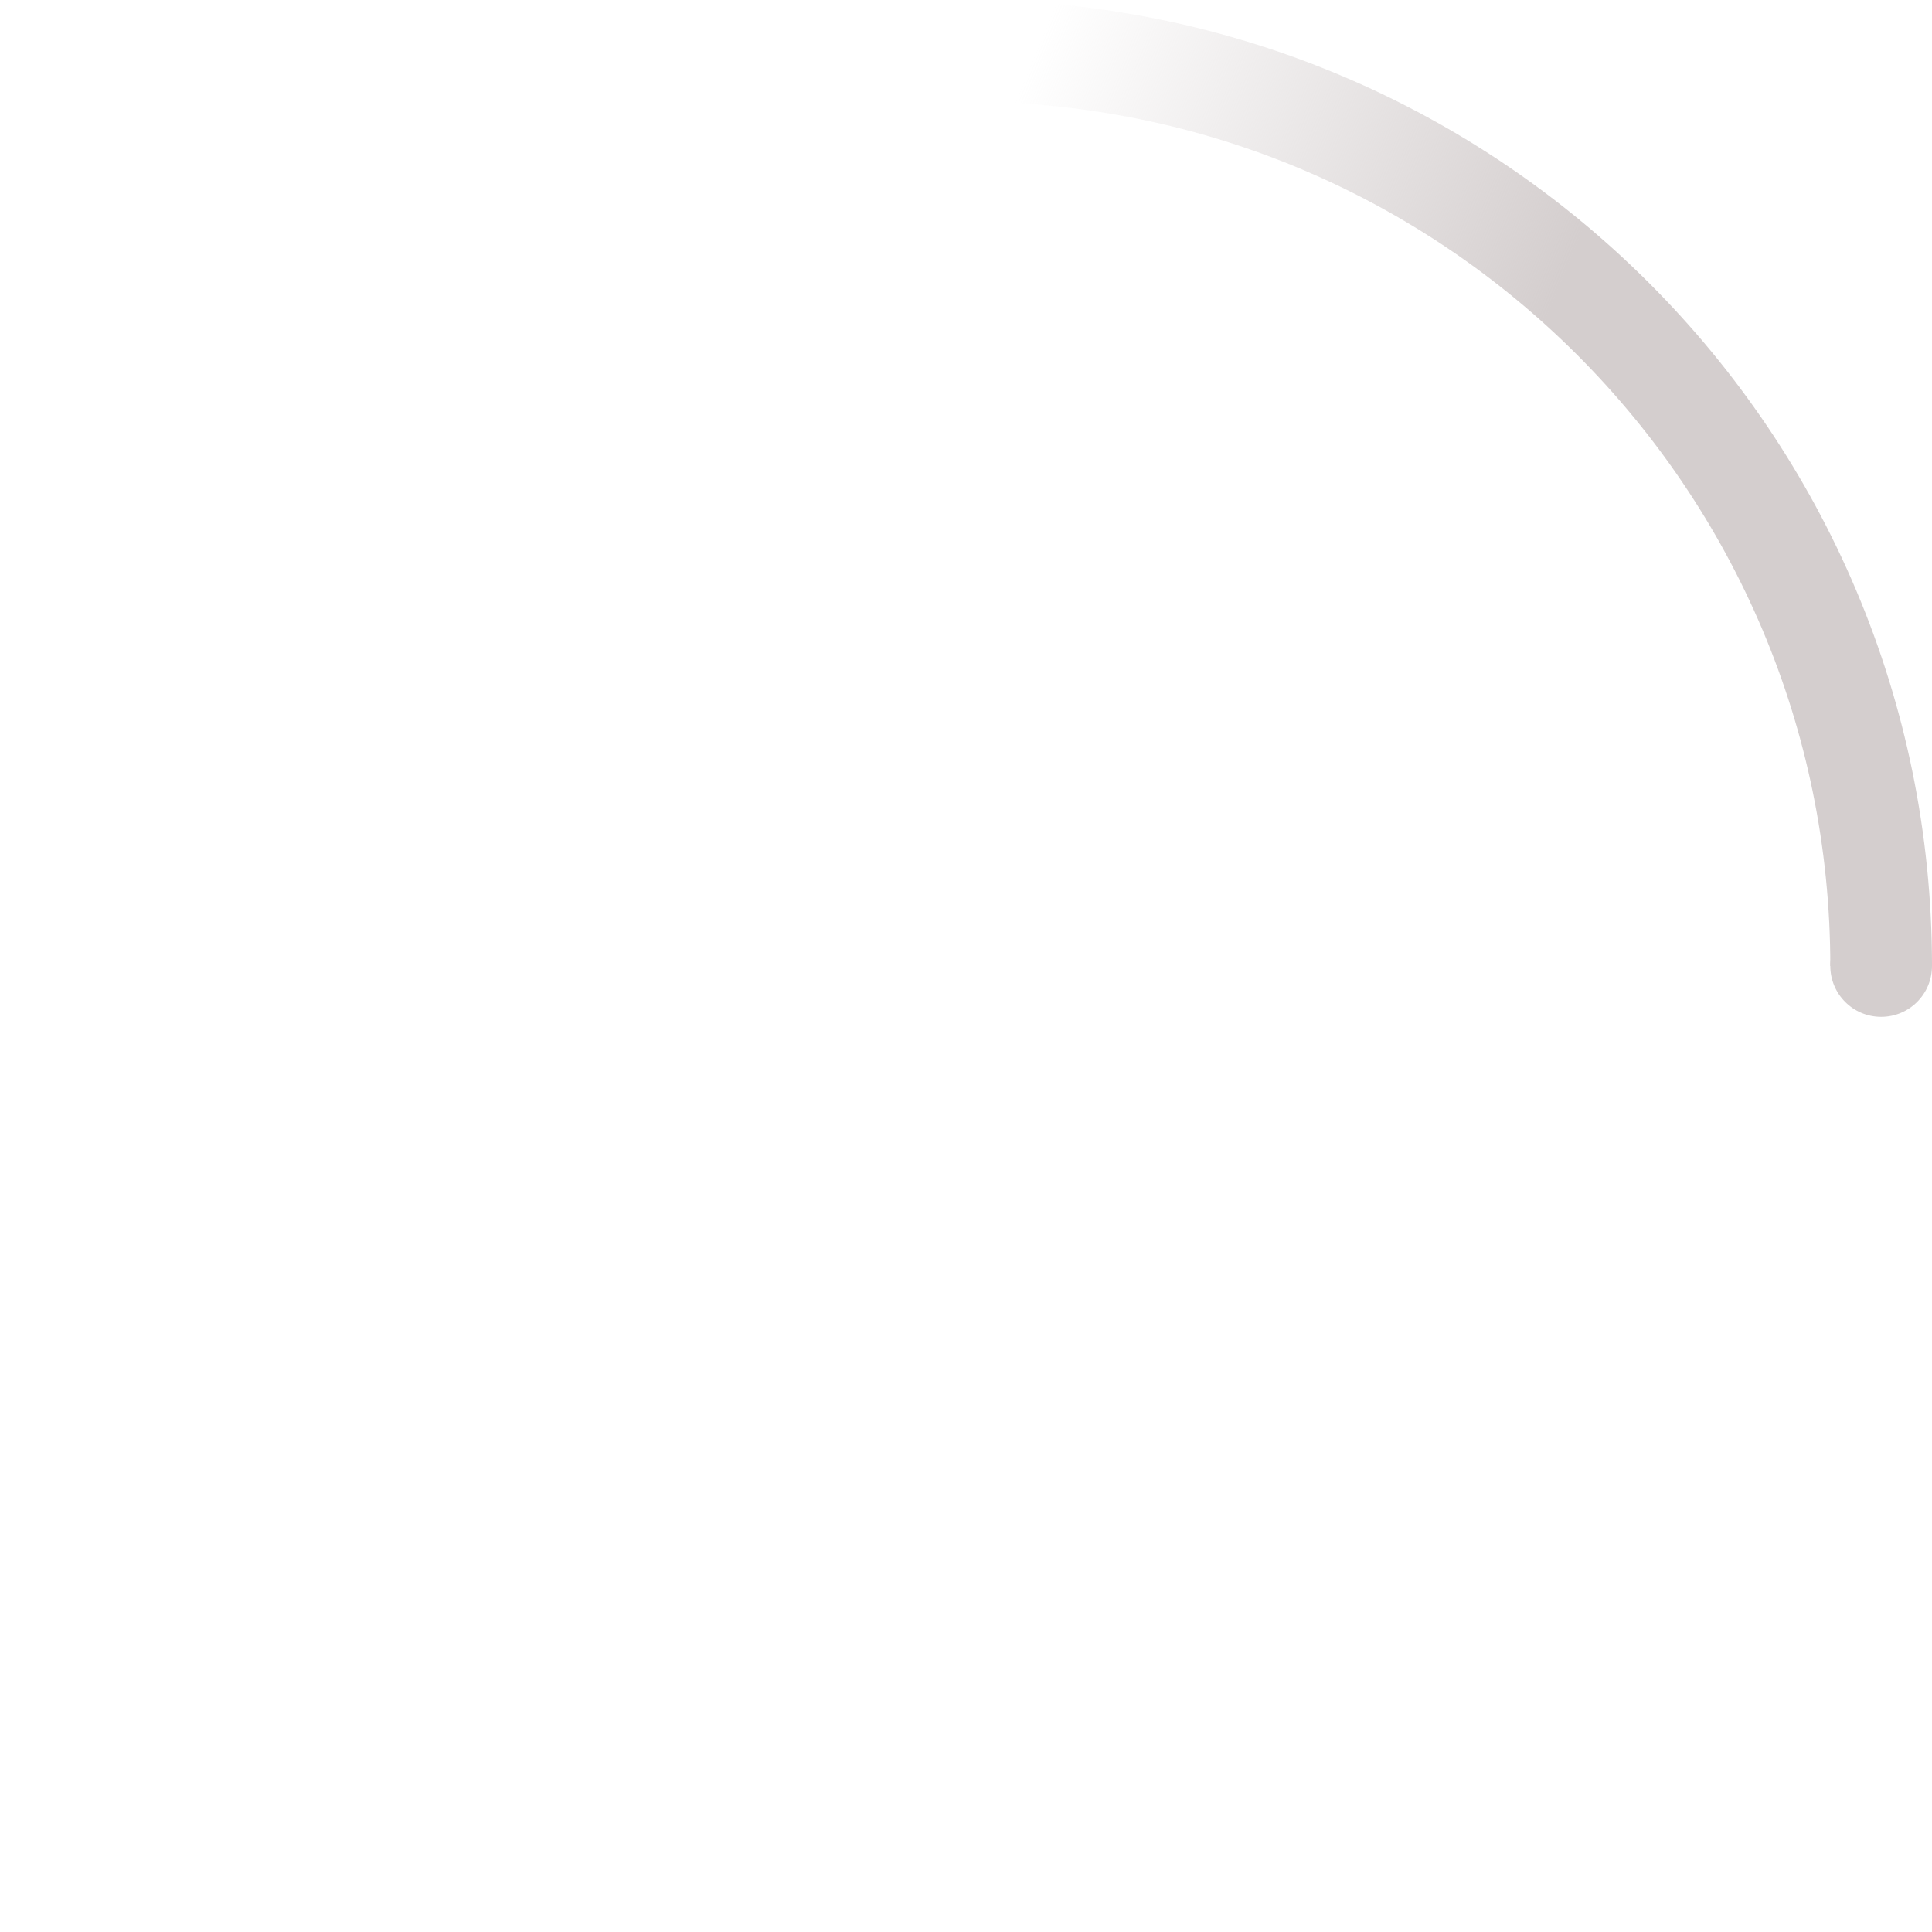
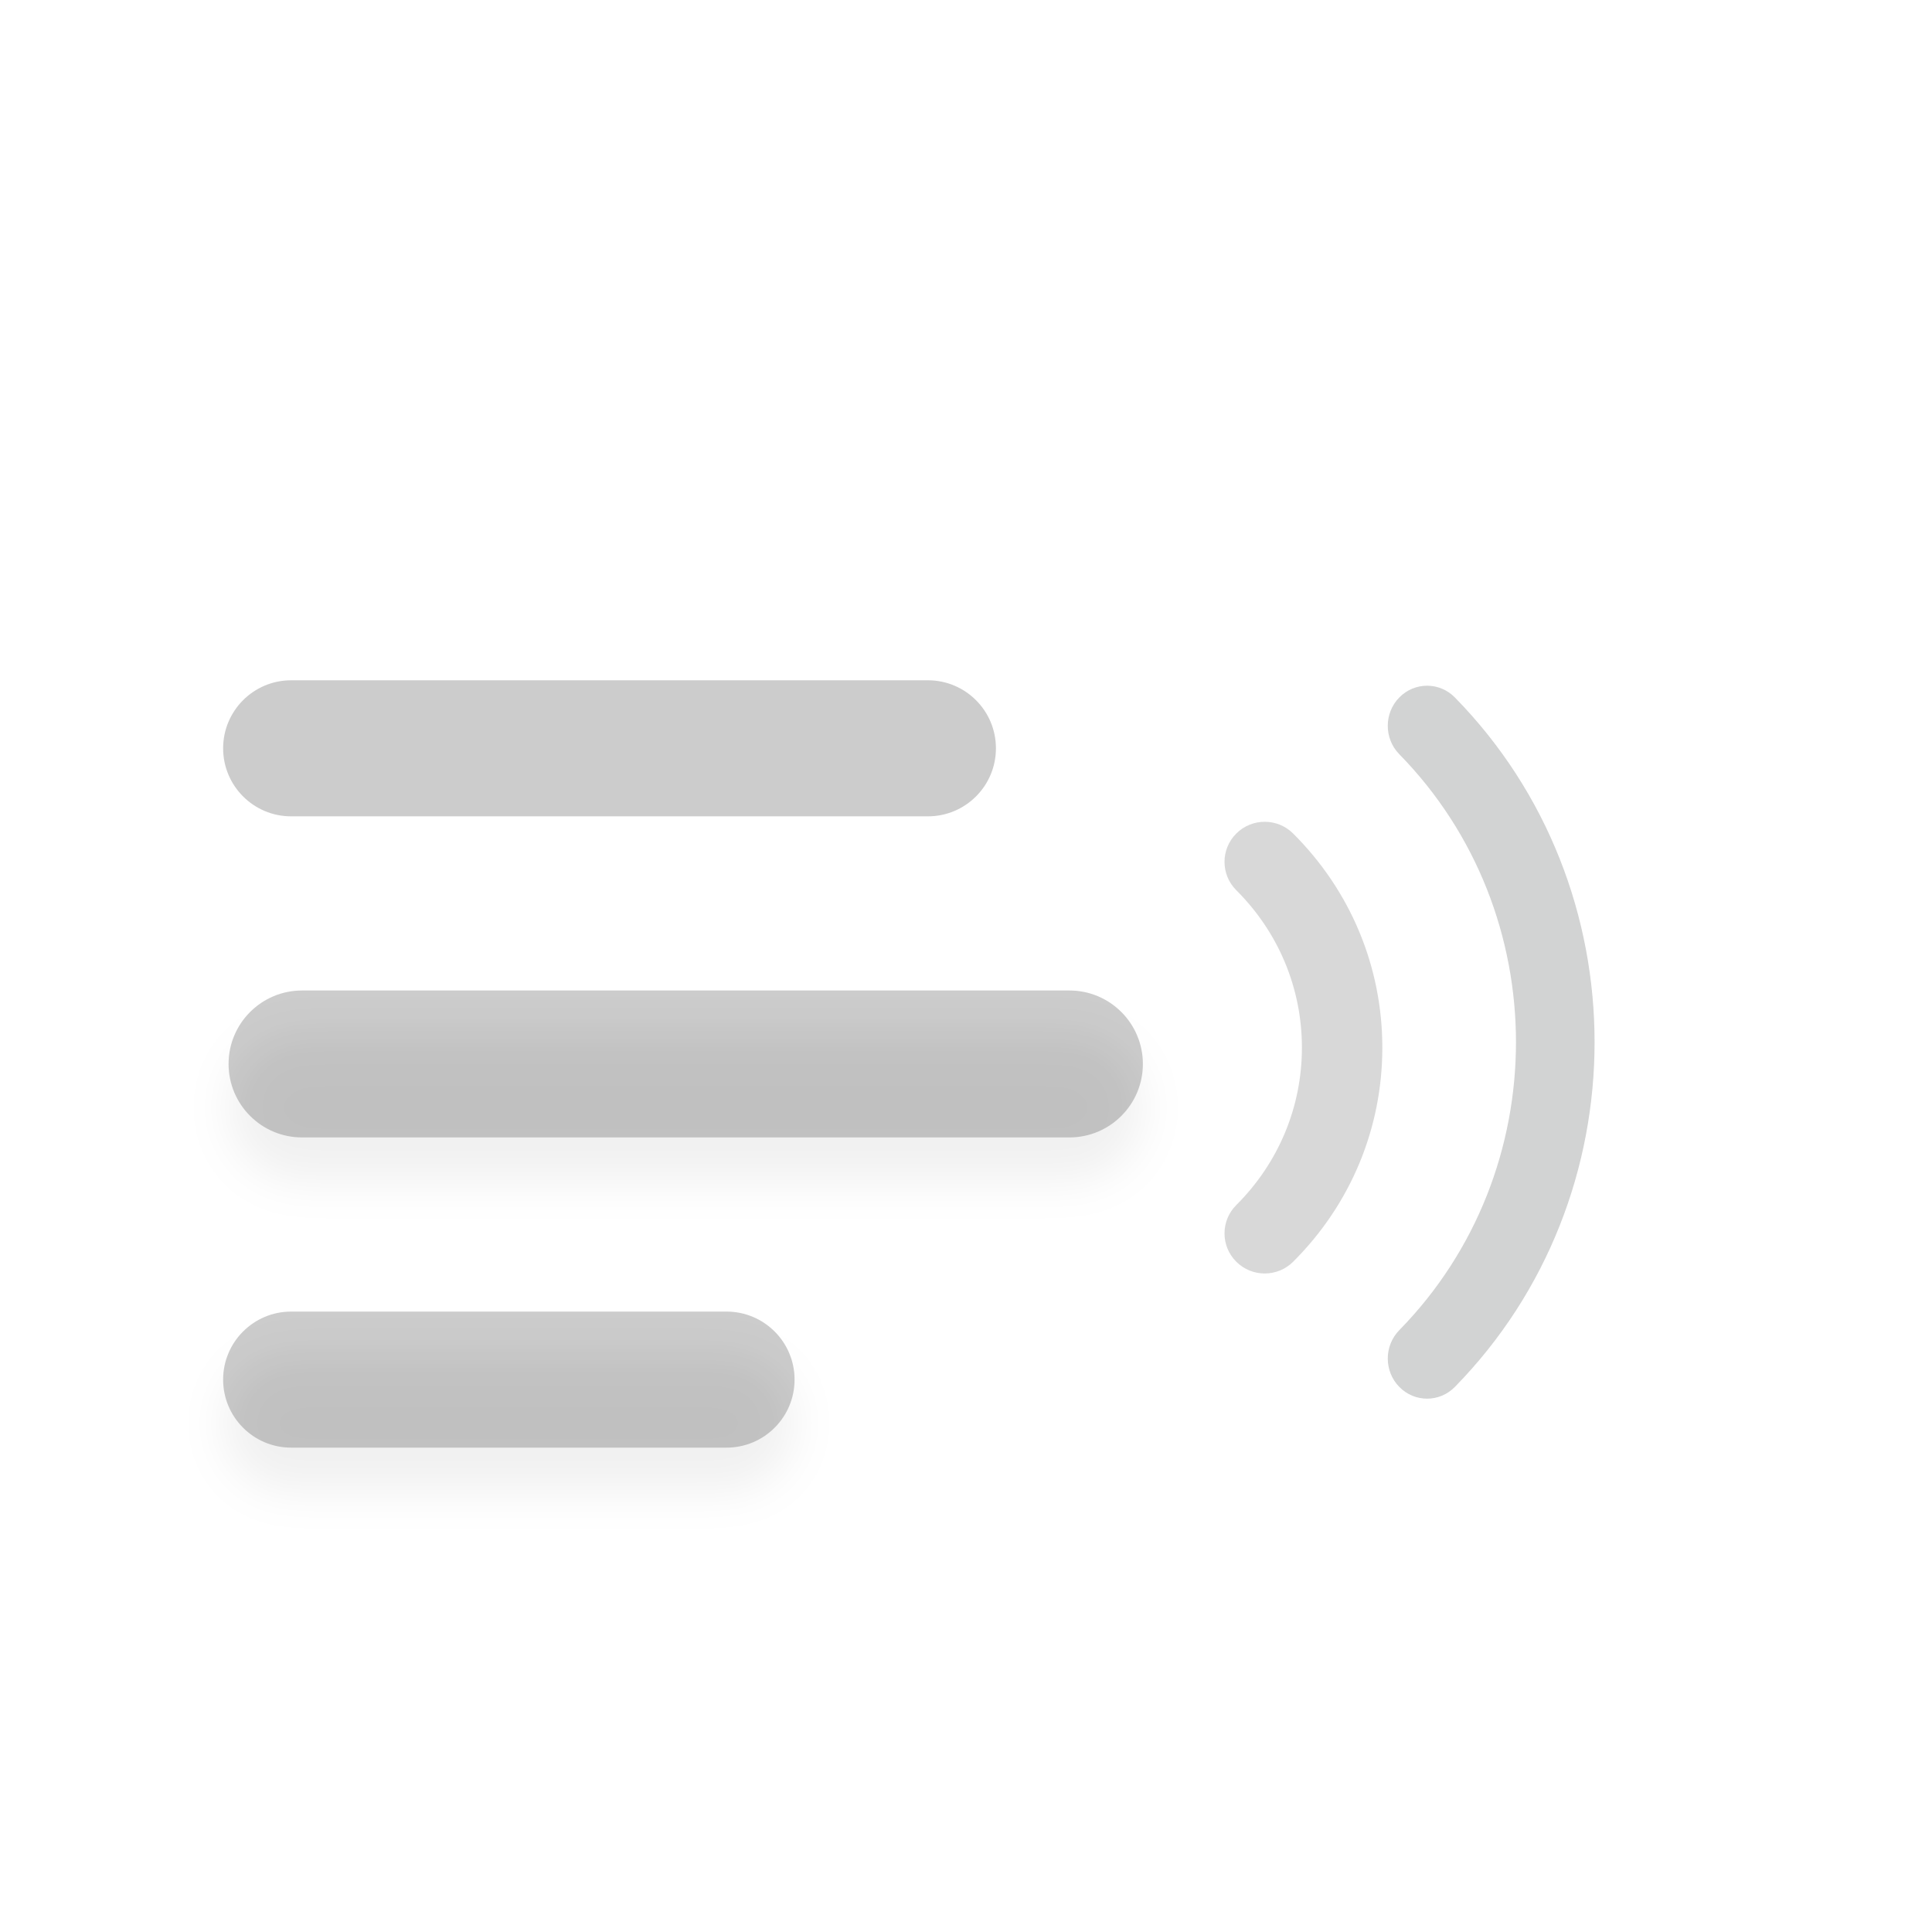
- <svg xmlns="http://www.w3.org/2000/svg" width="38" height="38" viewBox="0 0 38 38">
+ <svg xmlns="http://www.w3.org/2000/svg" xmlns:xlink="http://www.w3.org/1999/xlink" width="355px" height="355px" viewBox="0 0 355 355" version="1.1">
  <defs>
-     <linearGradient x1="8.042%" y1="0%" x2="65.682%" y2="23.865%" id="a">
-       <stop stop-color="#d4cece" stop-opacity="0" offset="0%" />
-       <stop stop-color="#d4cece" stop-opacity=".631" offset="63.146%" />
-       <stop stop-color="#d4cece" offset="100%" />
-     </linearGradient>
+     <rect id="path-4" x="41" y="110" width="142" height="25" rx="12.5">
+       <animate attributeName="width" from="0" to="142" dur="3s" fill="freeze" />
+     </rect>
+     <filter x="-11.3%" y="-32.0%" width="122.5%" height="228.0%" filterUnits="objectBoundingBox" id="filter-5">
+       <feOffset dx="0" dy="8" in="SourceAlpha" result="shadowOffsetOuter1" />
+       <feGaussianBlur stdDeviation="4" in="shadowOffsetOuter1" result="shadowBlurOuter1" />
+       <feColorMatrix values="0 0 0 0 0   0 0 0 0 0   0 0 0 0 0  0 0 0 0.057 0" type="matrix" in="shadowBlurOuter1" />
+     </filter>
+     <rect id="path-2" x="42" y="167" width="168" height="27" rx="13.5">
+       <animate attributeName="width" from="0" to="168" dur="5s" fill="freeze" />
+     </rect>
+     <filter x="-9.5%" y="-29.6%" width="119.0%" height="218.5%" filterUnits="objectBoundingBox" id="filter-3">
+       <feOffset dx="0" dy="8" in="SourceAlpha" result="shadowOffsetOuter1" />
+       <feGaussianBlur stdDeviation="4" in="shadowOffsetOuter1" result="shadowBlurOuter1" />
+       <feColorMatrix values="0 0 0 0 0   0 0 0 0 0   0 0 0 0 0  0 0 0 0.057 0" type="matrix" in="shadowBlurOuter1" />
+     </filter>
+     <rect id="path-6" x="41" y="226" width="105" height="25" rx="12.5">
+       <animate attributeName="width" from="0" to="105" dur="2s" fill="freeze" />
+     </rect>
+     <filter x="-15.2%" y="-32.0%" width="130.5%" height="228.0%" filterUnits="objectBoundingBox" id="filter-7">
+       <feOffset dx="0" dy="8" in="SourceAlpha" result="shadowOffsetOuter1" />
+       <feGaussianBlur stdDeviation="4" in="shadowOffsetOuter1" result="shadowBlurOuter1" />
+       <feColorMatrix values="0 0 0 0 0   0 0 0 0 0   0 0 0 0 0  0 0 0 0.057 0" type="matrix" in="shadowBlurOuter1" />
+     </filter>
  </defs>
-   <g fill="none" fill-rule="evenodd">
-     <g transform="translate(1 1)">
-       <path d="M36 18c0-9.94-8.06-18-18-18" id="Oval-2" stroke="url(#a)" stroke-width="2">
-         <animateTransform attributeName="transform" type="rotate" from="0 18 18" to="360 18 18" dur="0.9s" repeatCount="indefinite" />
-       </path>
-       <circle fill="#d4cece" cx="36" cy="18" r="1">
-         <animateTransform attributeName="transform" type="rotate" from="0 18 18" to="360 18 18" dur="0.9s" repeatCount="indefinite" />
-       </circle>
+   <g id="Page-1" stroke="none" stroke-width="1" fill="none" fill-rule="evenodd">
+     <g id="Group-5-Copy-2" transform="translate(-415, -351)">
+       <g id="Group-10" transform="translate(415, 351)">
+         <g id="Group-9" transform="translate(0, 15)">
+           <path d="M237.612,138.158 C234.726,135.282 230.051,135.28 227.165,138.158 C224.278,141.036 224.278,145.699 227.165,148.577 C234.94,156.329 239.223,166.601 239.223,177.499 C239.223,188.397 234.94,198.67 227.165,206.425 C224.278,209.3 224.278,213.966 227.165,216.842 C228.608,218.28 230.497,219 232.389,219 C234.278,219 236.169,218.28 237.612,216.842 C248.18,206.305 254,192.334 254,177.499 C254,162.665 248.18,148.695 237.612,138.158 Z" id="Path-Copy-26" fill-opacity="0.2" fill="#000000" fill-rule="nonzero" opacity="0.754">
+             <animate attributeName="opacity" from="0" to="1" dur="3s" repeatCount="indefinite" />
+           </path>
+           <path d="M267.333,113.159 C264.51,110.28 259.939,110.28 257.117,113.159 C254.294,116.039 254.294,120.709 257.117,123.587 C285.704,152.763 285.704,200.238 257.117,229.414 C254.294,232.292 254.294,236.962 257.117,239.84 C258.528,241.28 260.376,242 262.225,242 C264.074,242 265.922,241.28 267.333,239.837 C301.556,204.913 301.556,148.084 267.333,113.159 Z" id="Path-Copy-27" fill-opacity="0.251" fill="#131514" fill-rule="nonzero" opacity="0.754">
+             <animate attributeName="opacity" from="0" to="1" dur="3s" repeatCount="indefinite" />
+           </path>
+           <g id="Rectangle-Copy-56">
+             <use fill="#000000" fill-opacity="0.2" fill-rule="evenodd" xlink:href="#path-4" />
+           </g>
+           <g id="Rectangle-Copy-55">
+             <use fill="black" fill-opacity="1" filter="url(#filter-3)" xlink:href="#path-2" />
+             <use fill="#000000" fill-opacity="0.2" fill-rule="evenodd" xlink:href="#path-2" />
+           </g>
+           <g id="Rectangle-Copy-57">
+             <use fill="black" fill-opacity="1" filter="url(#filter-7)" xlink:href="#path-6" />
+             <use fill="#000000" fill-opacity="0.2" xlink:href="#path-6" />
+           </g>
+         </g>
+       </g>
    </g>
  </g>
</svg>
